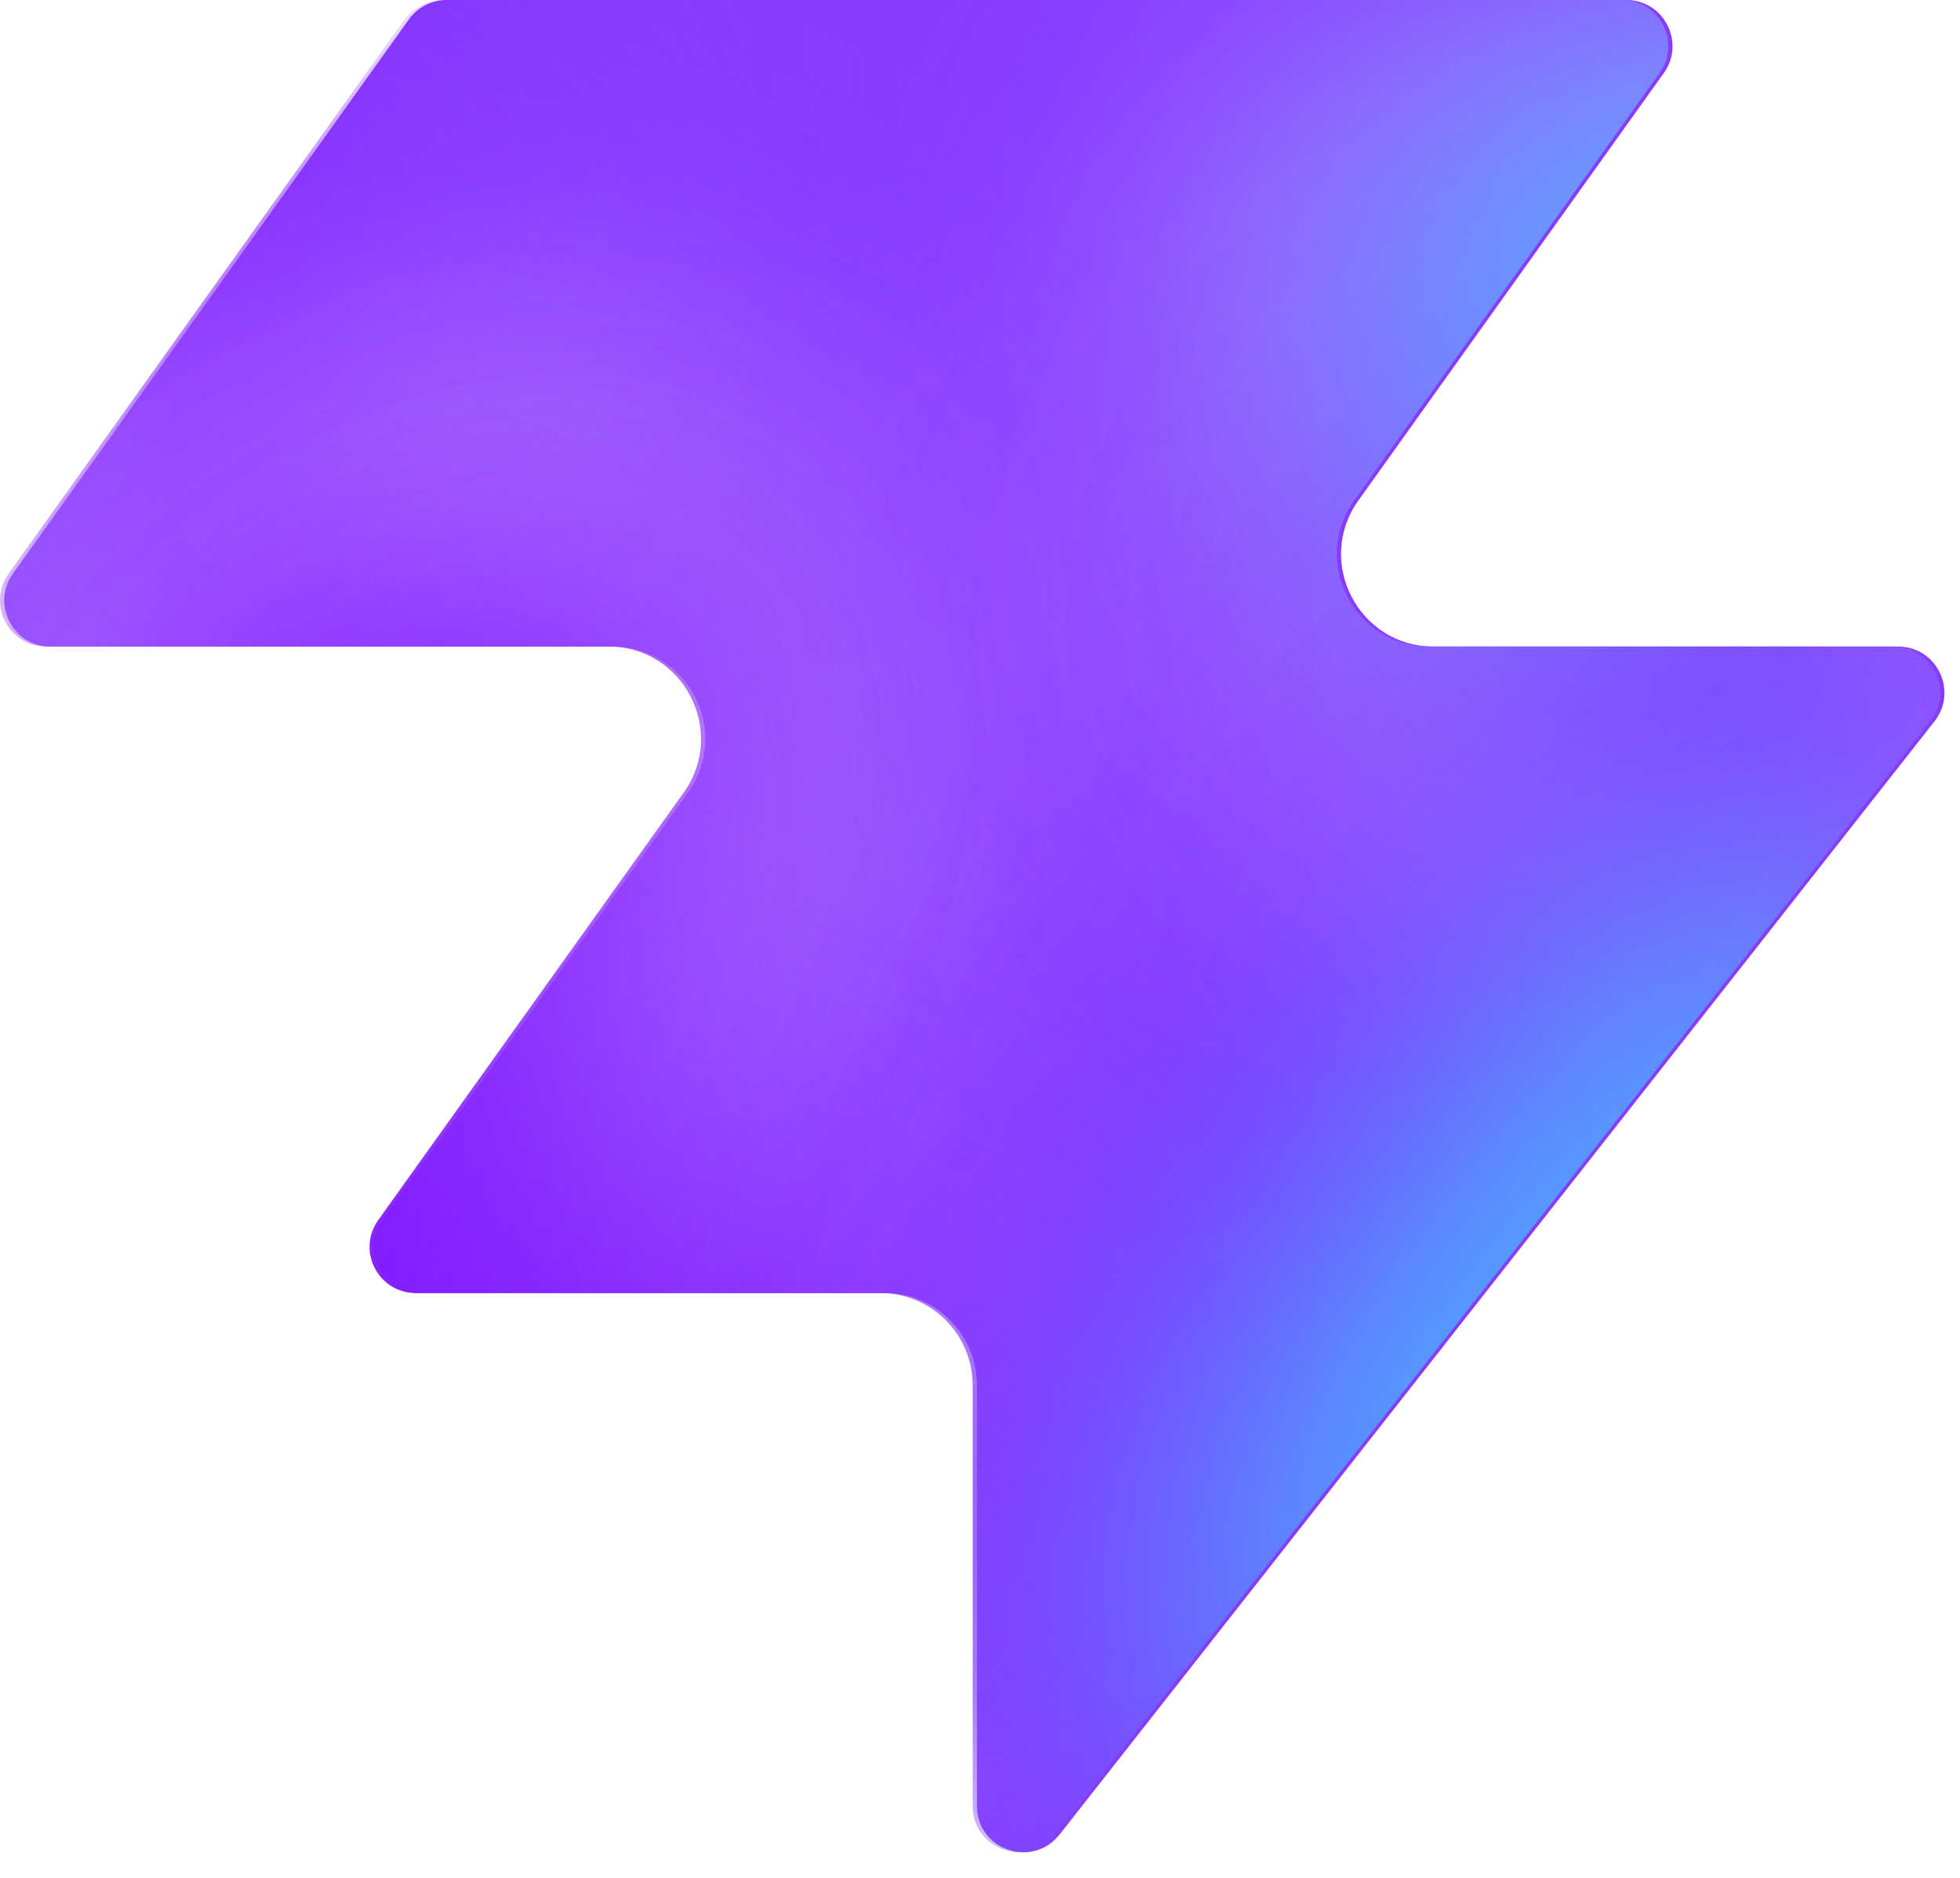
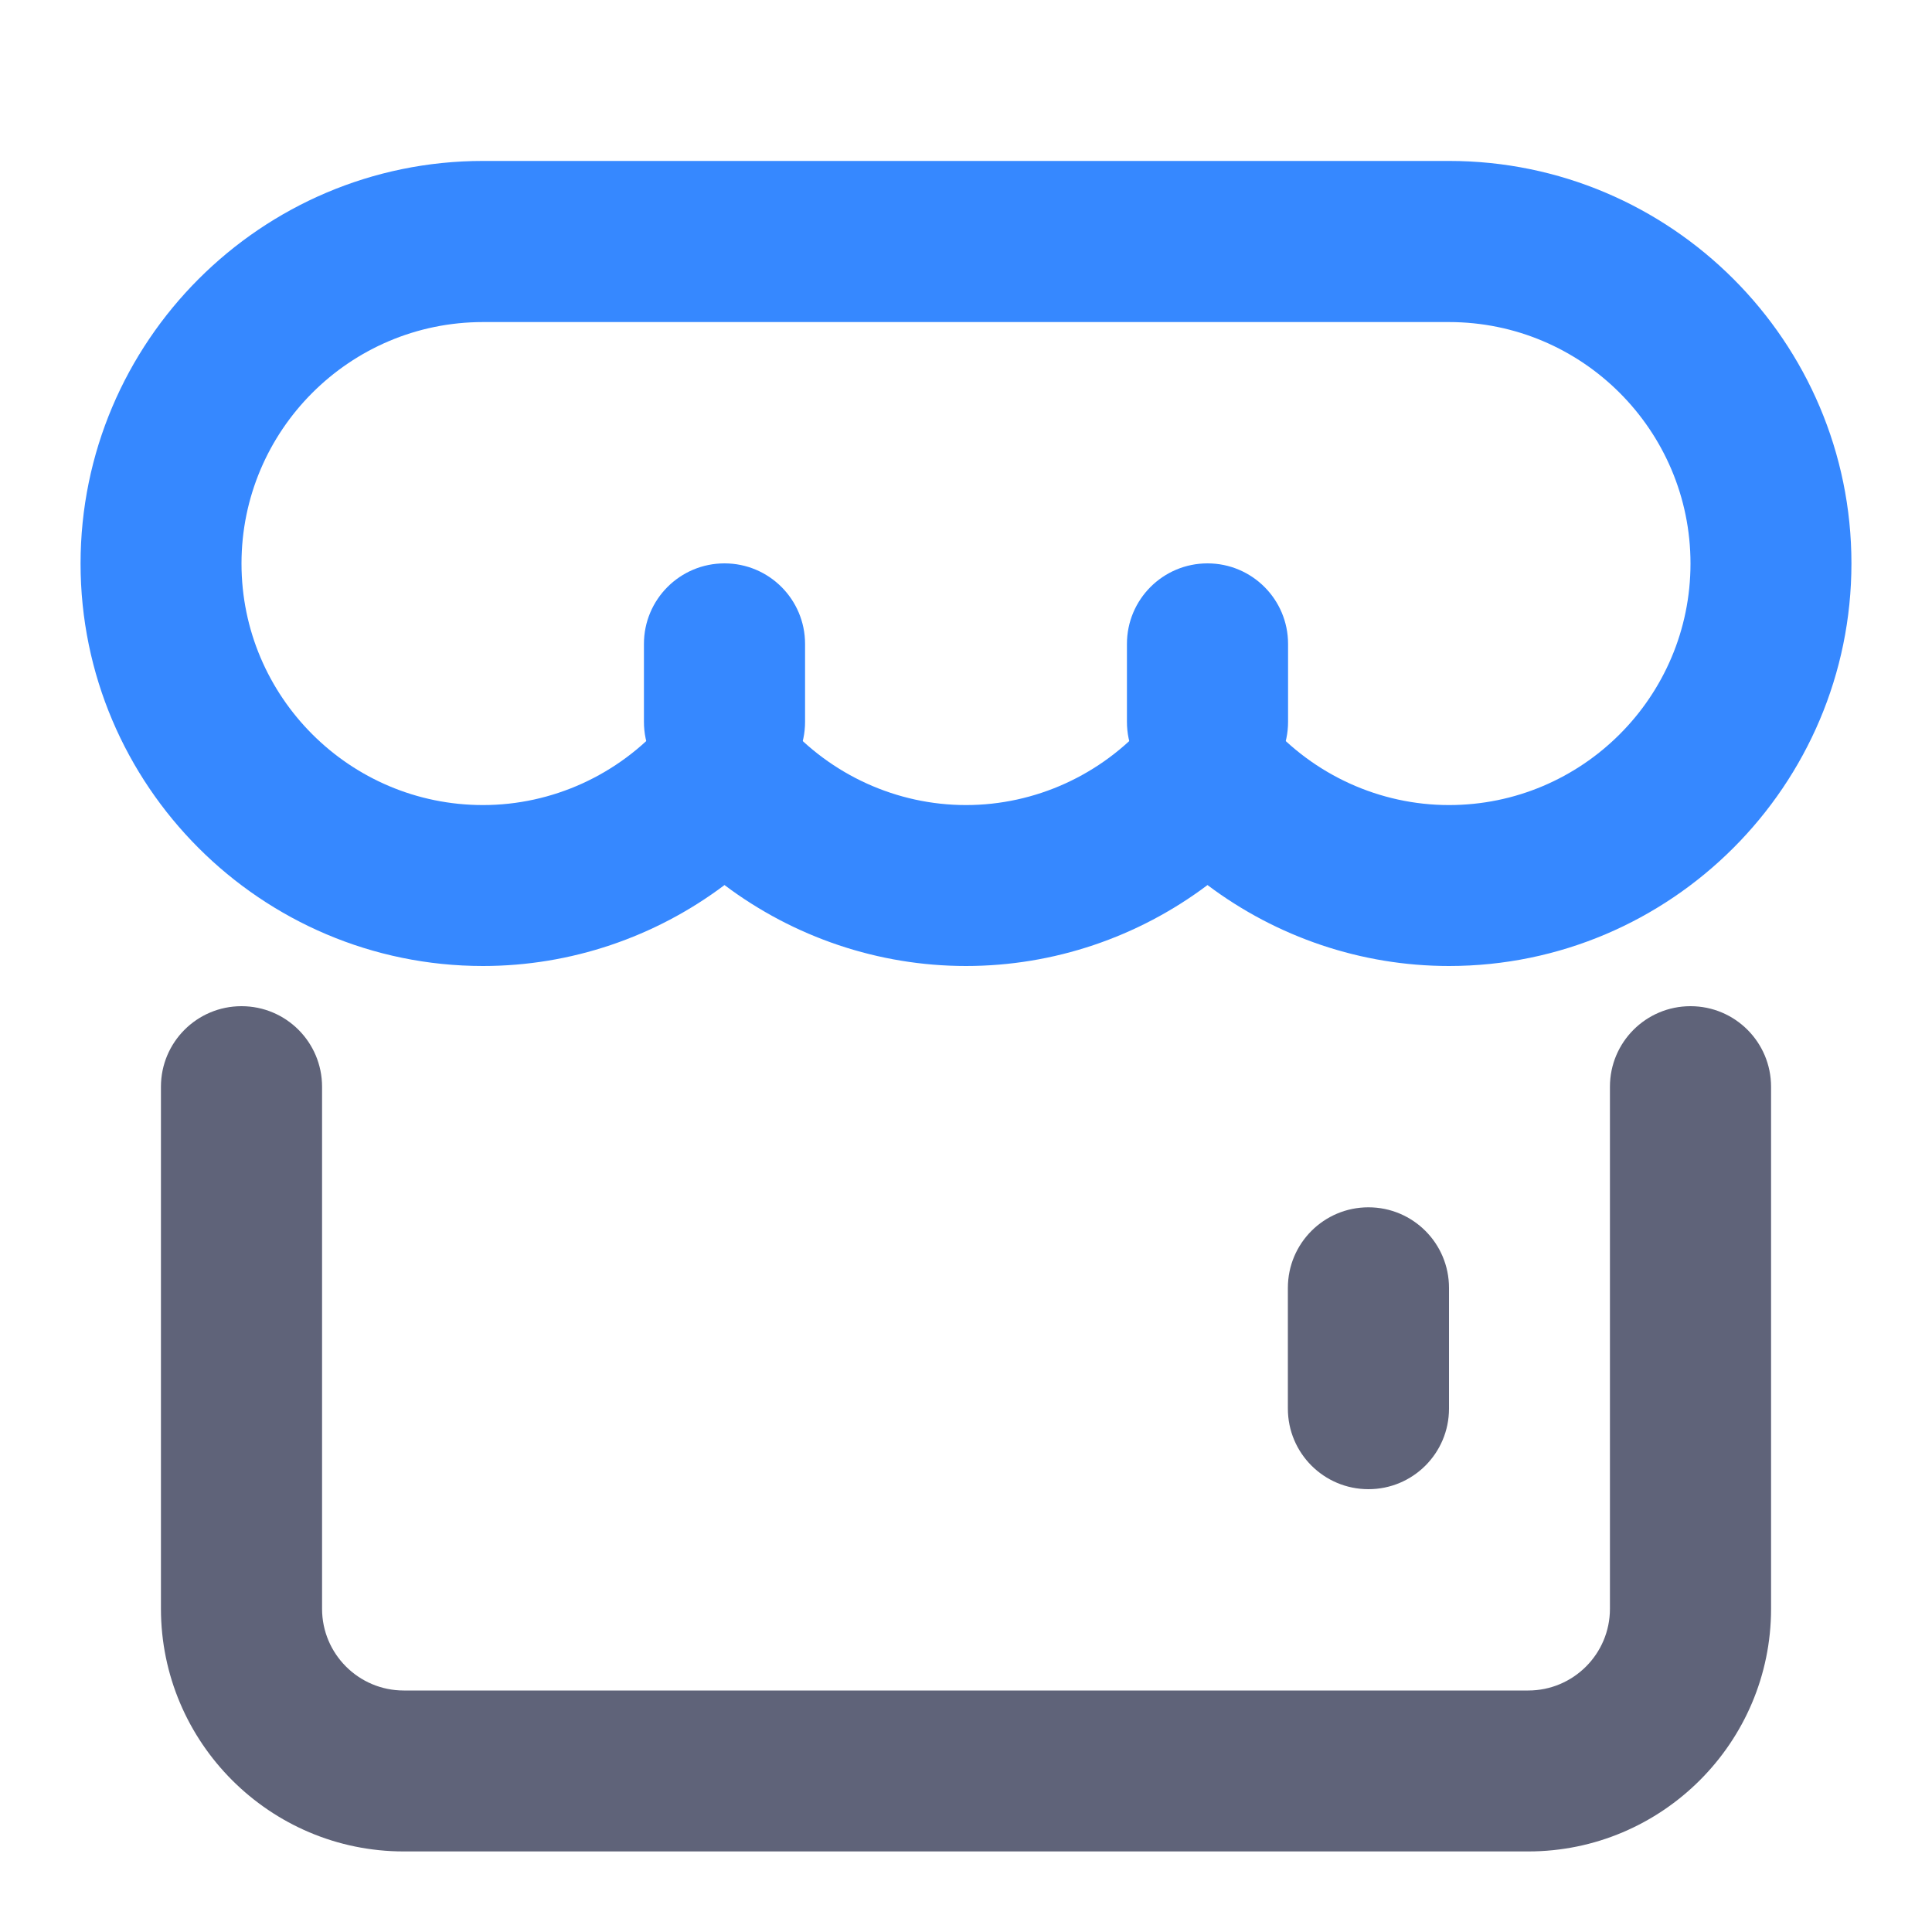
- <svg xmlns="http://www.w3.org/2000/svg" width="48" height="46" fill="none" viewBox="0 0 48 46">
-   <path fill="#863bff" d="M25.946 44.938c-.664.845-2.021.375-2.021-.698V33.937a2.26 2.26 0 0 0-2.262-2.262H10.287c-.92 0-1.456-1.04-.92-1.788l7.48-10.471c1.07-1.497 0-3.578-1.842-3.578H1.237c-.92 0-1.456-1.04-.92-1.788L10.013.474c.214-.297.556-.474.92-.474h28.894c.92 0 1.456 1.04.92 1.788l-7.48 10.471c-1.07 1.498 0 3.579 1.842 3.579h11.377c.943 0 1.473 1.088.89 1.83L25.947 44.94z" style="fill:#863bff;fill:color(display-p3 .525 .23 1);fill-opacity:1" />
-   <mask id="a" width="48" height="46" x="0" y="0" maskUnits="userSpaceOnUse" style="mask-type:alpha">
-     <path fill="#000" d="M25.842 44.938c-.664.844-2.021.375-2.021-.698V33.937a2.26 2.26 0 0 0-2.262-2.262H10.183c-.92 0-1.456-1.04-.92-1.788l7.48-10.471c1.07-1.498 0-3.579-1.842-3.579H1.133c-.92 0-1.456-1.04-.92-1.787L9.91.473c.214-.297.556-.474.92-.474h28.894c.92 0 1.456 1.04.92 1.788l-7.48 10.471c-1.07 1.498 0 3.578 1.842 3.578h11.377c.943 0 1.473 1.088.89 1.832L25.843 44.94z" style="fill:#000;fill-opacity:1" />
-   </mask>
-   <g mask="url(#a)">
-     <g filter="url(#b)">
-       <ellipse cx="5.508" cy="14.704" fill="#ede6ff" rx="5.508" ry="14.704" style="fill:#ede6ff;fill:color(display-p3 .927 .903 1);fill-opacity:1" transform="matrix(.00324 1 1 -.00324 -4.47 31.516)" />
-     </g>
-     <g filter="url(#c)">
-       <ellipse cx="10.399" cy="29.851" fill="#ede6ff" rx="10.399" ry="29.851" style="fill:#ede6ff;fill:color(display-p3 .927 .903 1);fill-opacity:1" transform="matrix(.00324 1 1 -.00324 -39.328 7.883)" />
-     </g>
-     <g filter="url(#d)">
-       <ellipse cx="5.508" cy="30.487" fill="#7e14ff" rx="5.508" ry="30.487" style="fill:#7e14ff;fill:color(display-p3 .492 .077 1);fill-opacity:1" transform="rotate(89.814 -25.913 -14.639)scale(1 -1)" />
-     </g>
-     <g filter="url(#e)">
-       <ellipse cx="5.508" cy="30.599" fill="#7e14ff" rx="5.508" ry="30.599" style="fill:#7e14ff;fill:color(display-p3 .492 .077 1);fill-opacity:1" transform="rotate(89.814 -32.644 -3.334)scale(1 -1)" />
-     </g>
-     <g filter="url(#f)">
-       <ellipse cx="5.508" cy="30.599" fill="#7e14ff" rx="5.508" ry="30.599" style="fill:#7e14ff;fill:color(display-p3 .492 .077 1);fill-opacity:1" transform="matrix(.00324 1 1 -.00324 -34.34 30.47)" />
-     </g>
-     <g filter="url(#g)">
-       <ellipse cx="14.072" cy="22.078" fill="#ede6ff" rx="14.072" ry="22.078" style="fill:#ede6ff;fill:color(display-p3 .927 .903 1);fill-opacity:1" transform="rotate(93.35 24.506 48.493)scale(-1 1)" />
-     </g>
-     <g filter="url(#h)">
-       <ellipse cx="3.47" cy="21.501" fill="#7e14ff" rx="3.47" ry="21.501" style="fill:#7e14ff;fill:color(display-p3 .492 .077 1);fill-opacity:1" transform="rotate(89.009 28.708 47.59)scale(-1 1)" />
-     </g>
-     <g filter="url(#i)">
-       <ellipse cx="3.47" cy="21.501" fill="#7e14ff" rx="3.47" ry="21.501" style="fill:#7e14ff;fill:color(display-p3 .492 .077 1);fill-opacity:1" transform="rotate(89.009 28.708 47.59)scale(-1 1)" />
-     </g>
-     <g filter="url(#j)">
-       <ellipse cx=".387" cy="8.972" fill="#7e14ff" rx="4.407" ry="29.108" style="fill:#7e14ff;fill:color(display-p3 .492 .077 1);fill-opacity:1" transform="rotate(39.51 .387 8.972)" />
-     </g>
-     <g filter="url(#k)">
-       <ellipse cx="47.523" cy="-6.092" fill="#7e14ff" rx="4.407" ry="29.108" style="fill:#7e14ff;fill:color(display-p3 .492 .077 1);fill-opacity:1" transform="rotate(37.892 47.523 -6.092)" />
-     </g>
-     <g filter="url(#l)">
-       <ellipse cx="41.412" cy="6.333" fill="#47bfff" rx="5.971" ry="9.665" style="fill:#47bfff;fill:color(display-p3 .28 .748 1);fill-opacity:1" transform="rotate(37.892 41.412 6.333)" />
-     </g>
-     <g filter="url(#m)">
-       <ellipse cx="-1.879" cy="38.332" fill="#7e14ff" rx="4.407" ry="29.108" style="fill:#7e14ff;fill:color(display-p3 .492 .077 1);fill-opacity:1" transform="rotate(37.892 -1.88 38.332)" />
-     </g>
-     <g filter="url(#n)">
-       <ellipse cx="-1.879" cy="38.332" fill="#7e14ff" rx="4.407" ry="29.108" style="fill:#7e14ff;fill:color(display-p3 .492 .077 1);fill-opacity:1" transform="rotate(37.892 -1.88 38.332)" />
-     </g>
-     <g filter="url(#o)">
-       <ellipse cx="35.651" cy="29.907" fill="#7e14ff" rx="4.407" ry="29.108" style="fill:#7e14ff;fill:color(display-p3 .492 .077 1);fill-opacity:1" transform="rotate(37.892 35.651 29.907)" />
-     </g>
-     <g filter="url(#p)">
-       <ellipse cx="38.418" cy="32.4" fill="#47bfff" rx="5.971" ry="15.297" style="fill:#47bfff;fill:color(display-p3 .28 .748 1);fill-opacity:1" transform="rotate(37.892 38.418 32.4)" />
-     </g>
-   </g>
-   <defs>
-     <filter id="b" width="60.045" height="41.654" x="-19.77" y="16.149" color-interpolation-filters="sRGB" filterUnits="userSpaceOnUse">
-       <feFlood flood-opacity="0" result="BackgroundImageFix" />
-       <feBlend in="SourceGraphic" in2="BackgroundImageFix" result="shape" />
-       <feGaussianBlur result="effect1_foregroundBlur_2002_17158" stdDeviation="7.659" />
-     </filter>
-     <filter id="c" width="90.34" height="51.437" x="-54.613" y="-7.533" color-interpolation-filters="sRGB" filterUnits="userSpaceOnUse">
-       <feFlood flood-opacity="0" result="BackgroundImageFix" />
-       <feBlend in="SourceGraphic" in2="BackgroundImageFix" result="shape" />
-       <feGaussianBlur result="effect1_foregroundBlur_2002_17158" stdDeviation="7.659" />
-     </filter>
-     <filter id="d" width="79.355" height="29.4" x="-49.64" y="2.03" color-interpolation-filters="sRGB" filterUnits="userSpaceOnUse">
-       <feFlood flood-opacity="0" result="BackgroundImageFix" />
-       <feBlend in="SourceGraphic" in2="BackgroundImageFix" result="shape" />
-       <feGaussianBlur result="effect1_foregroundBlur_2002_17158" stdDeviation="4.596" />
-     </filter>
-     <filter id="e" width="79.579" height="29.4" x="-45.045" y="20.029" color-interpolation-filters="sRGB" filterUnits="userSpaceOnUse">
-       <feFlood flood-opacity="0" result="BackgroundImageFix" />
-       <feBlend in="SourceGraphic" in2="BackgroundImageFix" result="shape" />
-       <feGaussianBlur result="effect1_foregroundBlur_2002_17158" stdDeviation="4.596" />
-     </filter>
-     <filter id="f" width="79.579" height="29.4" x="-43.513" y="21.178" color-interpolation-filters="sRGB" filterUnits="userSpaceOnUse">
-       <feFlood flood-opacity="0" result="BackgroundImageFix" />
-       <feBlend in="SourceGraphic" in2="BackgroundImageFix" result="shape" />
-       <feGaussianBlur result="effect1_foregroundBlur_2002_17158" stdDeviation="4.596" />
-     </filter>
-     <filter id="g" width="74.749" height="58.852" x="15.756" y="-17.901" color-interpolation-filters="sRGB" filterUnits="userSpaceOnUse">
-       <feFlood flood-opacity="0" result="BackgroundImageFix" />
-       <feBlend in="SourceGraphic" in2="BackgroundImageFix" result="shape" />
-       <feGaussianBlur result="effect1_foregroundBlur_2002_17158" stdDeviation="7.659" />
-     </filter>
-     <filter id="h" width="61.377" height="25.362" x="23.548" y="2.284" color-interpolation-filters="sRGB" filterUnits="userSpaceOnUse">
-       <feFlood flood-opacity="0" result="BackgroundImageFix" />
-       <feBlend in="SourceGraphic" in2="BackgroundImageFix" result="shape" />
-       <feGaussianBlur result="effect1_foregroundBlur_2002_17158" stdDeviation="4.596" />
-     </filter>
-     <filter id="i" width="61.377" height="25.362" x="23.548" y="2.284" color-interpolation-filters="sRGB" filterUnits="userSpaceOnUse">
-       <feFlood flood-opacity="0" result="BackgroundImageFix" />
-       <feBlend in="SourceGraphic" in2="BackgroundImageFix" result="shape" />
-       <feGaussianBlur result="effect1_foregroundBlur_2002_17158" stdDeviation="4.596" />
-     </filter>
-     <filter id="j" width="56.045" height="63.649" x="-27.636" y="-22.853" color-interpolation-filters="sRGB" filterUnits="userSpaceOnUse">
-       <feFlood flood-opacity="0" result="BackgroundImageFix" />
-       <feBlend in="SourceGraphic" in2="BackgroundImageFix" result="shape" />
-       <feGaussianBlur result="effect1_foregroundBlur_2002_17158" stdDeviation="4.596" />
-     </filter>
-     <filter id="k" width="54.814" height="64.646" x="20.116" y="-38.415" color-interpolation-filters="sRGB" filterUnits="userSpaceOnUse">
-       <feFlood flood-opacity="0" result="BackgroundImageFix" />
-       <feBlend in="SourceGraphic" in2="BackgroundImageFix" result="shape" />
-       <feGaussianBlur result="effect1_foregroundBlur_2002_17158" stdDeviation="4.596" />
-     </filter>
-     <filter id="l" width="33.541" height="35.313" x="24.641" y="-11.323" color-interpolation-filters="sRGB" filterUnits="userSpaceOnUse">
-       <feFlood flood-opacity="0" result="BackgroundImageFix" />
-       <feBlend in="SourceGraphic" in2="BackgroundImageFix" result="shape" />
-       <feGaussianBlur result="effect1_foregroundBlur_2002_17158" stdDeviation="4.596" />
-     </filter>
-     <filter id="m" width="54.814" height="64.646" x="-29.286" y="6.009" color-interpolation-filters="sRGB" filterUnits="userSpaceOnUse">
-       <feFlood flood-opacity="0" result="BackgroundImageFix" />
-       <feBlend in="SourceGraphic" in2="BackgroundImageFix" result="shape" />
-       <feGaussianBlur result="effect1_foregroundBlur_2002_17158" stdDeviation="4.596" />
-     </filter>
-     <filter id="n" width="54.814" height="64.646" x="-29.286" y="6.009" color-interpolation-filters="sRGB" filterUnits="userSpaceOnUse">
-       <feFlood flood-opacity="0" result="BackgroundImageFix" />
-       <feBlend in="SourceGraphic" in2="BackgroundImageFix" result="shape" />
-       <feGaussianBlur result="effect1_foregroundBlur_2002_17158" stdDeviation="4.596" />
-     </filter>
-     <filter id="o" width="54.814" height="64.646" x="8.244" y="-2.416" color-interpolation-filters="sRGB" filterUnits="userSpaceOnUse">
-       <feFlood flood-opacity="0" result="BackgroundImageFix" />
-       <feBlend in="SourceGraphic" in2="BackgroundImageFix" result="shape" />
-       <feGaussianBlur result="effect1_foregroundBlur_2002_17158" stdDeviation="4.596" />
-     </filter>
-     <filter id="p" width="39.409" height="43.623" x="18.713" y="10.588" color-interpolation-filters="sRGB" filterUnits="userSpaceOnUse">
-       <feFlood flood-opacity="0" result="BackgroundImageFix" />
-       <feBlend in="SourceGraphic" in2="BackgroundImageFix" result="shape" />
-       <feGaussianBlur result="effect1_foregroundBlur_2002_17158" stdDeviation="4.596" />
-     </filter>
-   </defs>
+ <svg xmlns="http://www.w3.org/2000/svg" width="800px" height="800px" viewBox="0 0 1024 1024" class="icon" version="1.1">
+   <path d="M810 981.3H214c-70.9 0-128.7-57.7-128.7-128.7V576c0-23.6 19.1-42.7 42.7-42.7s42.7 19.1 42.7 42.7v276.7c0 23.9 19.4 43.3 43.3 43.3h596c23.9 0 43.3-19.4 43.3-43.3V576c0-23.6 19.1-42.7 42.7-42.7s42.7 19.1 42.7 42.7v276.7c0 70.9-57.8 128.6-128.7 128.6z" fill="#5F6379" />
+   <path d="M768 512c-46.5 0-91.3-15.3-128-42.9-36.7 27.6-81.5 42.9-128 42.9s-91.3-15.3-128-42.9c-36.7 27.6-81.5 42.9-128 42.9-117.6 0-213.3-95.7-213.3-213.3S138.4 85.3 256 85.3h512c117.6 0 213.3 95.7 213.3 213.3S885.6 512 768 512zM640 346.7l32 36.4c24.4 27.7 59.4 43.6 96 43.6 70.6 0 128-57.4 128-128s-57.4-128-128-128H256c-70.6 0-128 57.4-128 128s57.4 128 128 128c36.6 0 71.6-15.9 96-43.6l32-36.4 32 36.4c24.4 27.7 59.4 43.6 96 43.6s71.6-15.9 96-43.6l32-36.4z" fill="#3688FF" />
+   <path d="M384 425.3c-23.6 0-42.7-19.1-42.7-42.7v-41.3c0-23.6 19.1-42.7 42.7-42.7s42.7 19.1 42.7 42.7v41.3c0 23.6-19.1 42.7-42.7 42.7zM640 425.3c-23.6 0-42.7-19.1-42.7-42.7v-41.3c0-23.6 19.1-42.7 42.7-42.7s42.7 19.1 42.7 42.7v41.3c0 23.6-19.1 42.7-42.7 42.7z" fill="#3688FF" />
+   <path d="M725.3 789.3c-23.6 0-42.7-19.1-42.7-42.7v-64c0-23.6 19.1-42.7 42.7-42.7S768 659 768 682.6v64c0 23.6-19.1 42.7-42.7 42.7z" fill="#5F6379" />
</svg>
